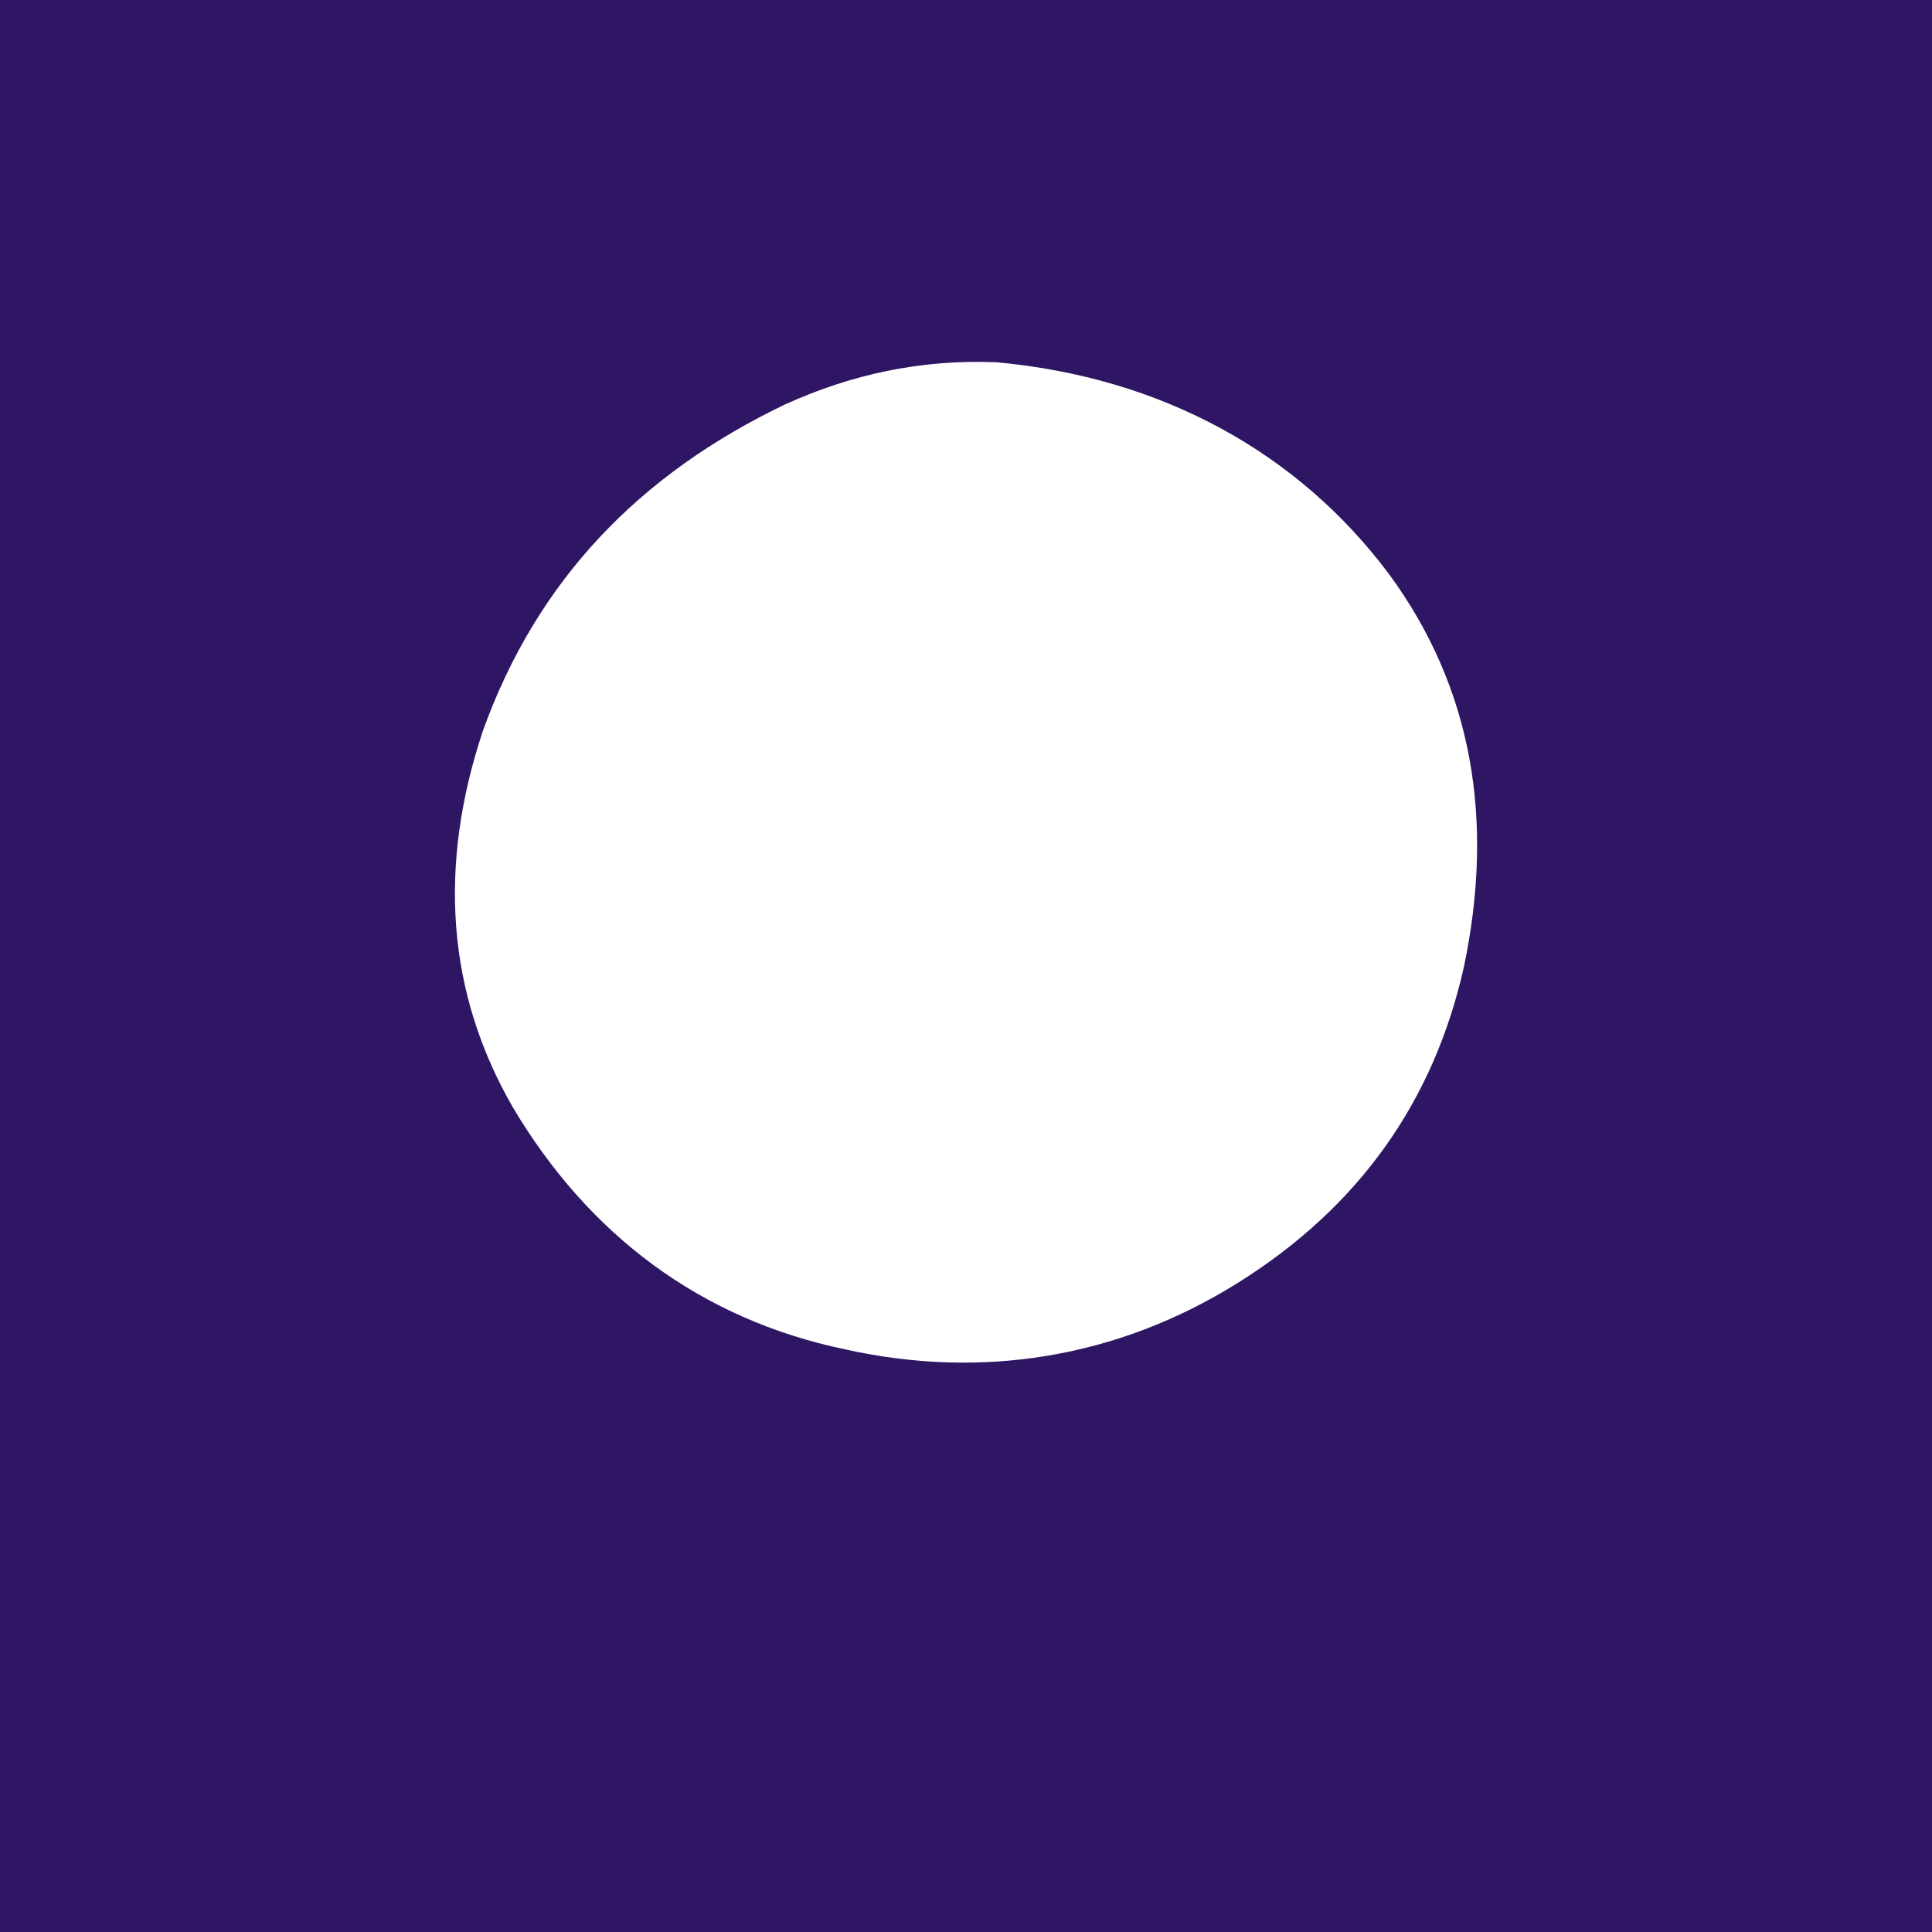
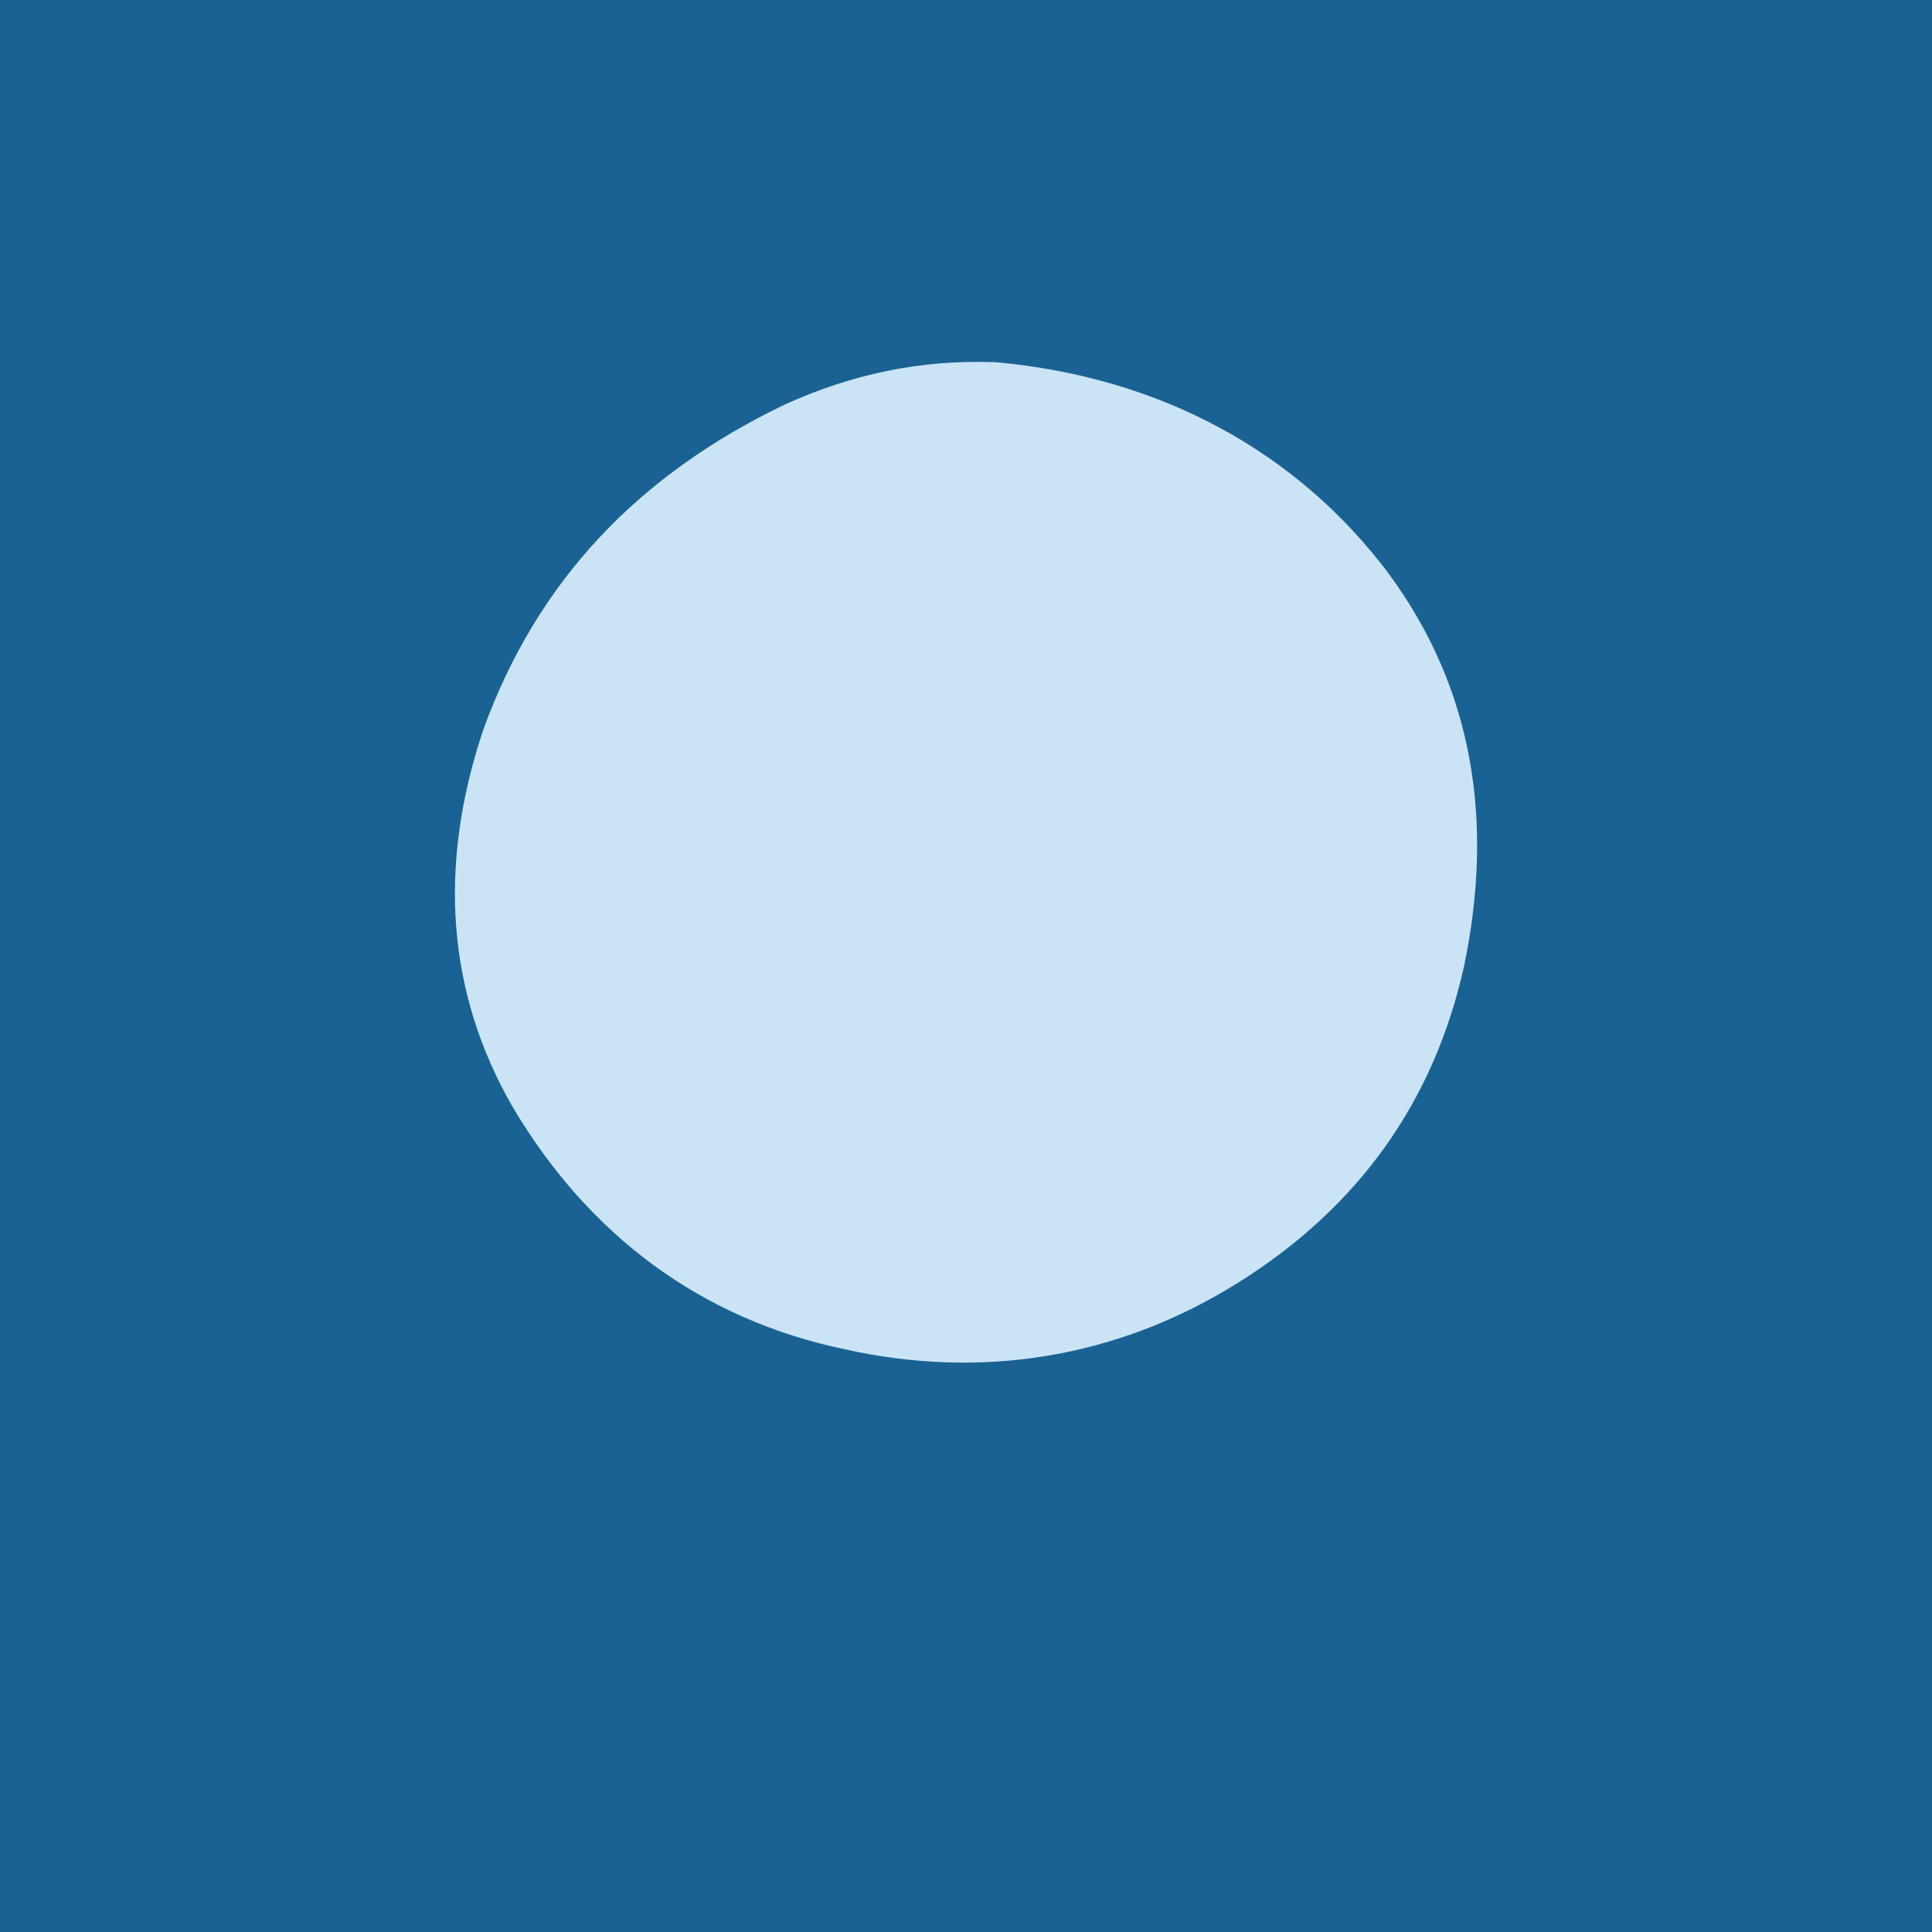
<svg xmlns="http://www.w3.org/2000/svg" viewBox="0 0 64 64" width="64" height="64">
-   <rect width="64" height="64" fill="#2F1664" />
-   <path d="M33 12c5.5.5 10 3 13 7 2.8 3.8 3.5 8.2 2.5 13-1 4.5-3.5 8-7.5 10.5-4 2.5-8.5 3.2-13 2.2-4.8-1-8.5-3.8-11-8-2.2-3.8-2.5-8-1-12.5 1.8-5 5.2-8.5 10-10.8 2.2-1 4.5-1.5 7-1.4z" fill="#ffffff" />
+   <rect width="64" height="64" fill="#1a6293" />
+   <path d="M33 12c5.5.5 10 3 13 7 2.8 3.8 3.5 8.2 2.5 13-1 4.5-3.5 8-7.5 10.5-4 2.5-8.5 3.2-13 2.2-4.8-1-8.5-3.8-11-8-2.2-3.8-2.5-8-1-12.5 1.8-5 5.2-8.5 10-10.8 2.2-1 4.5-1.5 7-1.4z" fill="#cae4f6" />
</svg>
